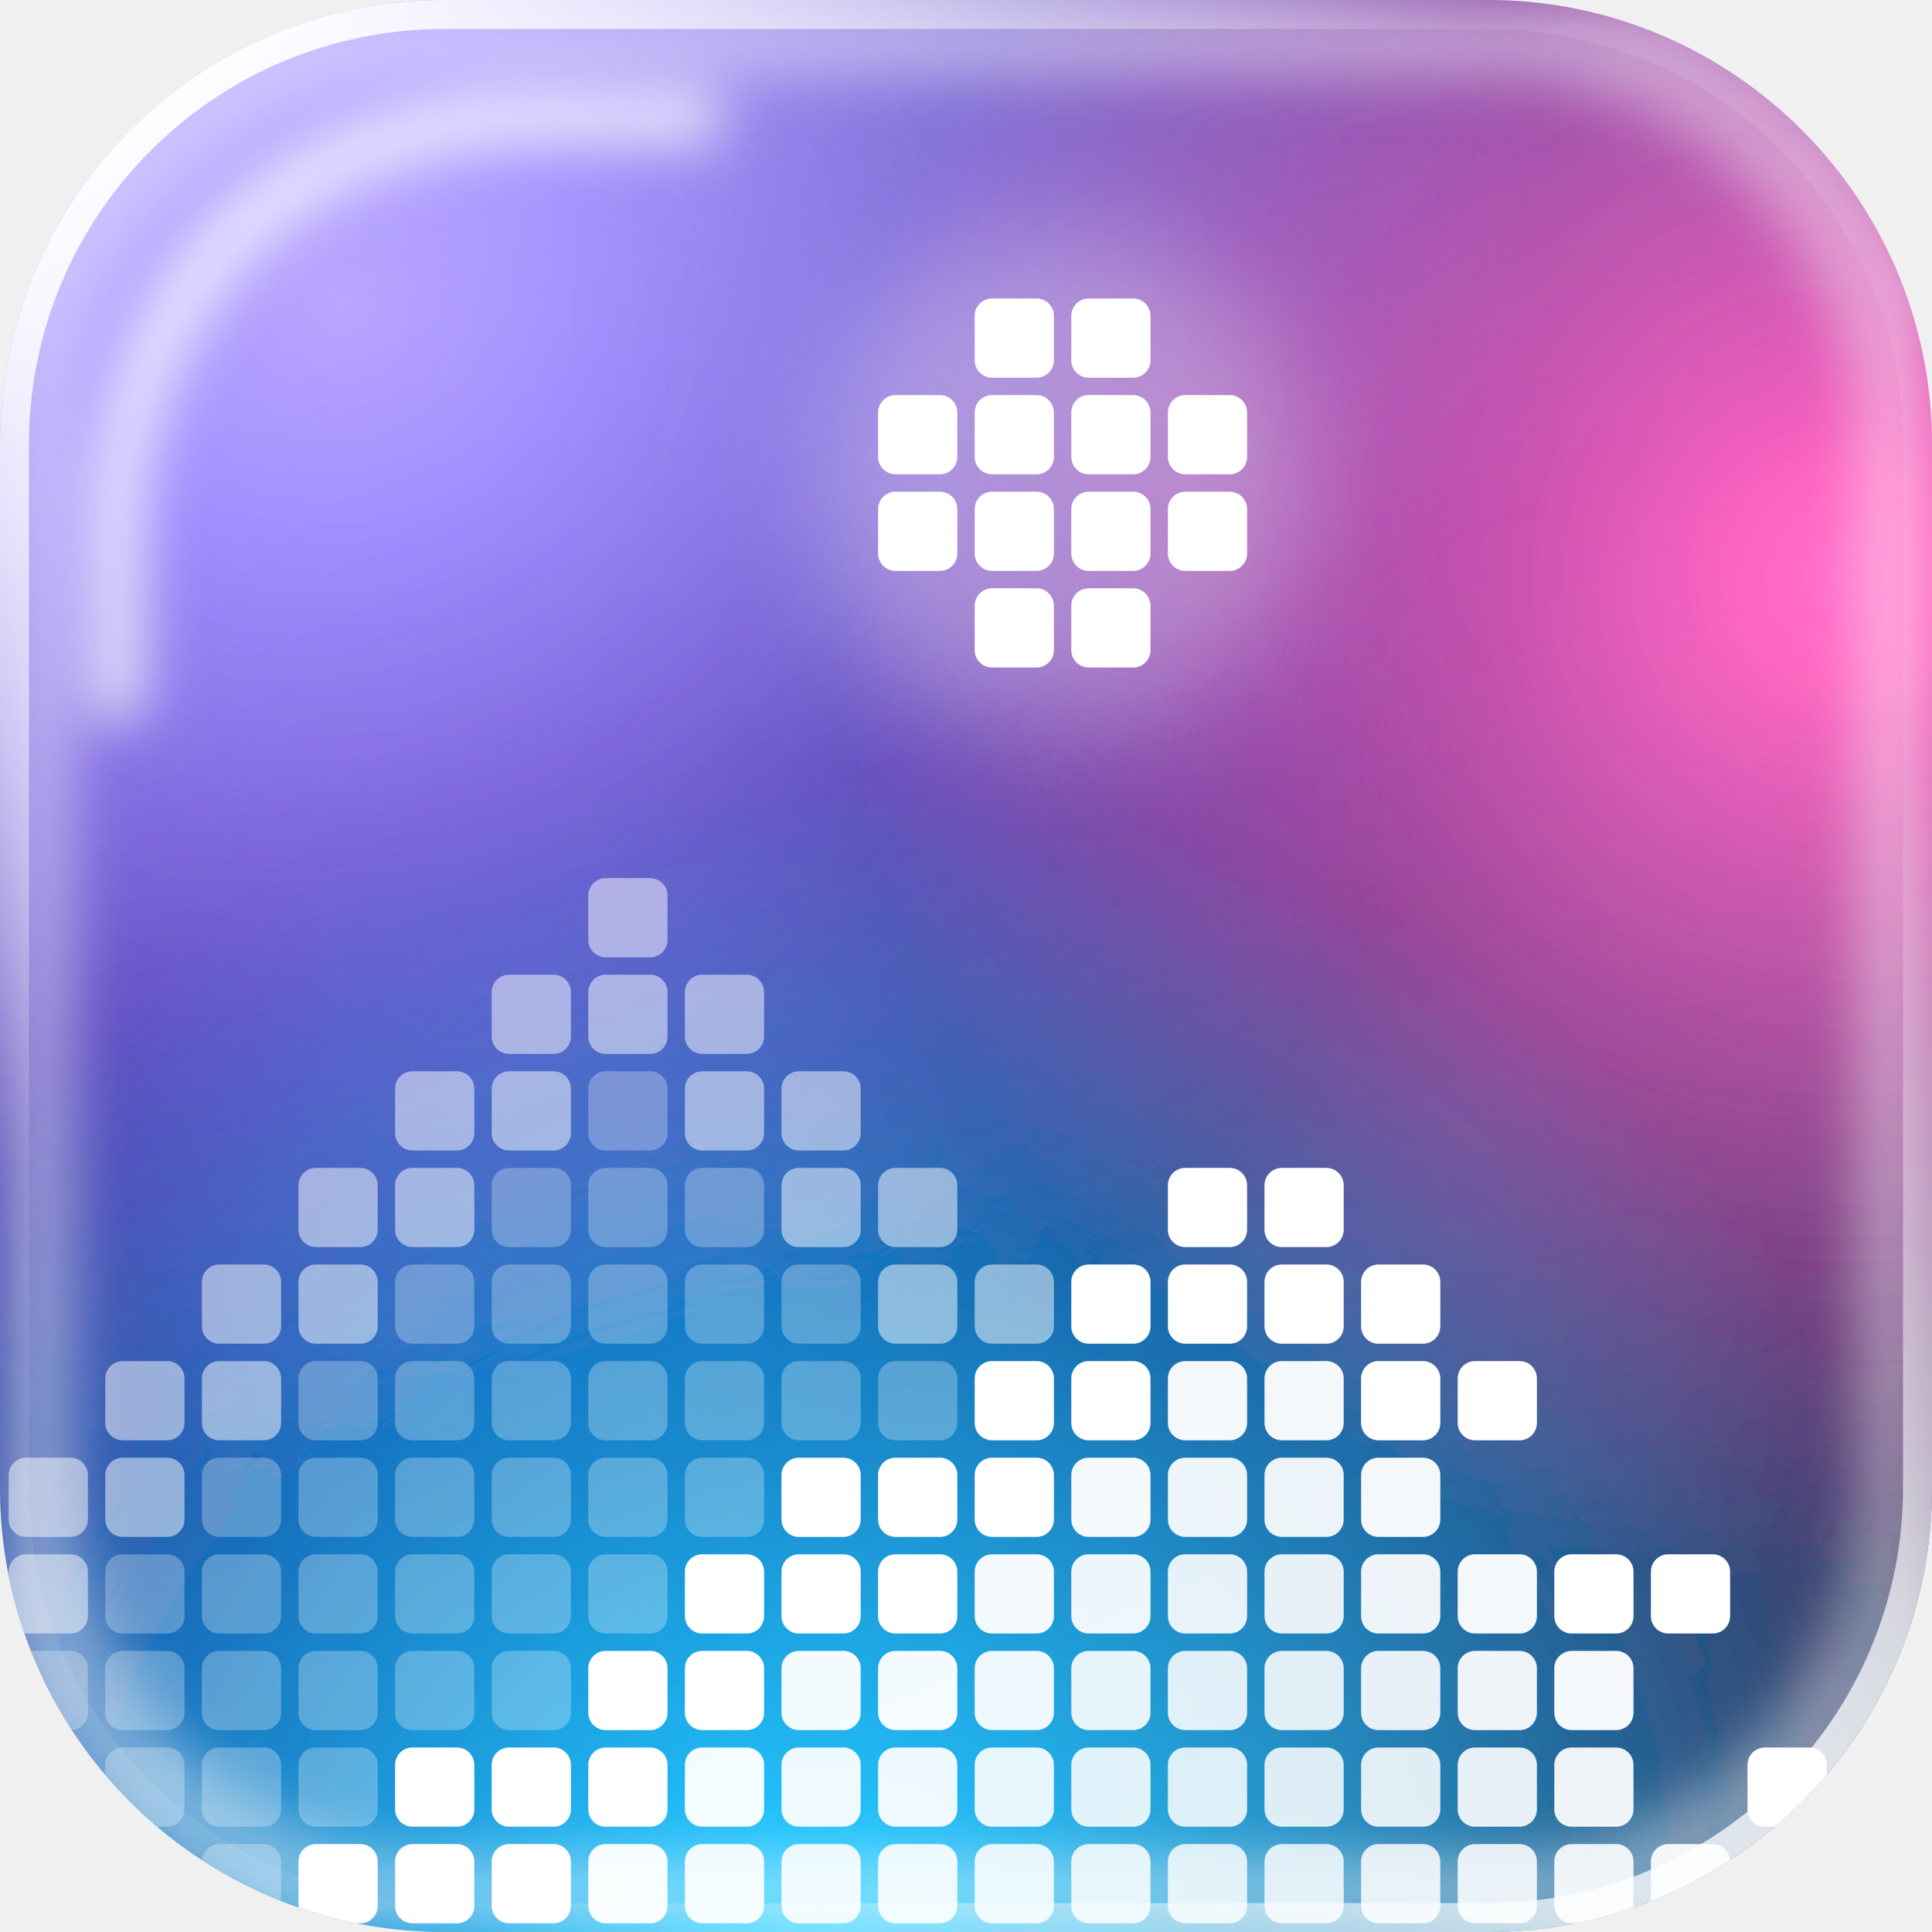
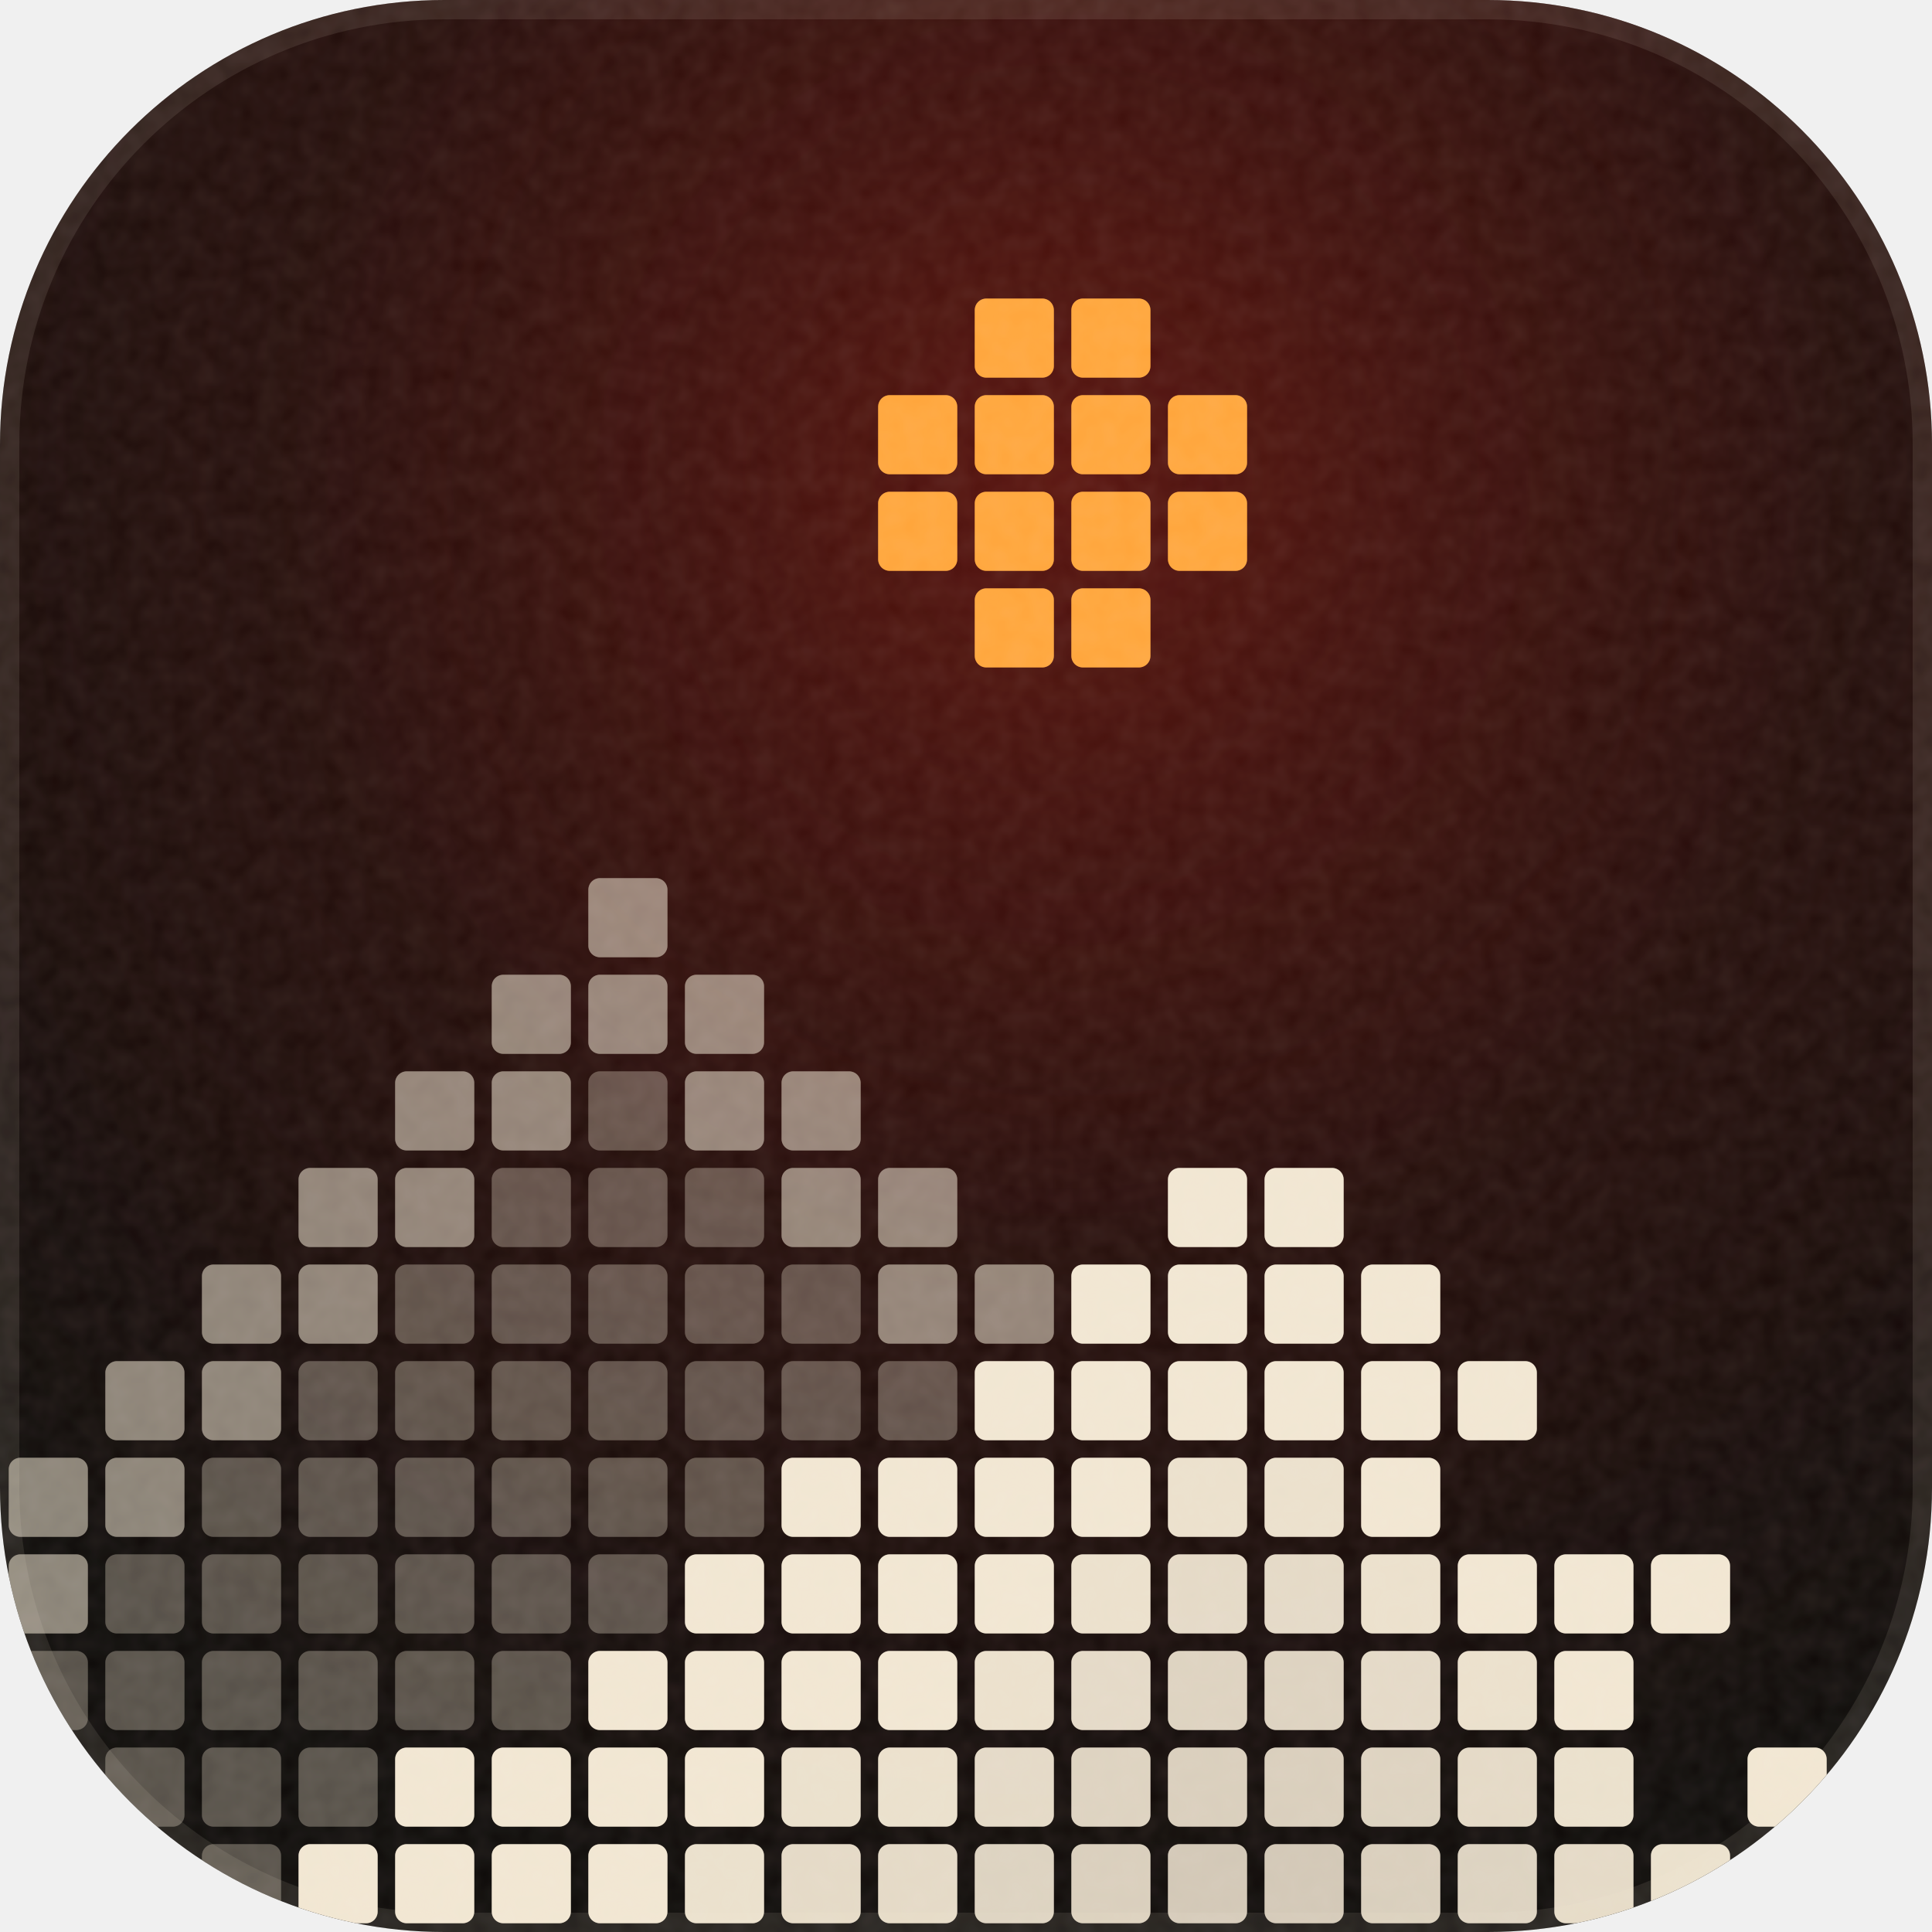
<svg xmlns="http://www.w3.org/2000/svg" viewBox="0 0 100 100">
  <defs>
-     <linearGradient id="lgBg" x1="0" y1="0" x2="1" y2="1">
-       <stop offset="0" stop-color="#3b2a9e" />
-       <stop offset="1" stop-color="#110c2c" />
-     </linearGradient>
-     <radialGradient id="lgA" cx=".18" cy=".16" r=".62">
-       <stop offset="0" stop-color="#a796ff" />
-       <stop offset="1" stop-color="#a796ff" stop-opacity="0" />
+     <radialGradient id="lgHalo" cx=".55" cy=".25" r=".75">
+       <stop offset="0" stop-color="#be1c12" stop-opacity=".42" />
+       <stop offset=".55" stop-color="#be1c12" stop-opacity=".126" />
+       <stop offset="1" stop-color="#be1c12" stop-opacity="0" />
    </radialGradient>
-     <radialGradient id="lgB" cx=".95" cy=".3" r=".52">
-       <stop offset="0" stop-color="#ff7ac0" />
-       <stop offset="1" stop-color="#ff7ac0" stop-opacity="0" />
-     </radialGradient>
-     <radialGradient id="lgC" cx=".42" cy="1.02" r=".62">
-       <stop offset="0" stop-color="#3fcbff" />
-       <stop offset="1" stop-color="#3fcbff" stop-opacity="0" />
-     </radialGradient>
-     <linearGradient id="lgFill" x1="0" y1="0" x2=".4" y2="1">
-       <stop offset="0" stop-color="#fff" stop-opacity=".30" />
-       <stop offset=".5" stop-color="#fff" stop-opacity=".04" />
-       <stop offset="1" stop-color="#fff" stop-opacity=".14" />
-     </linearGradient>
-     <linearGradient id="lgRim" x1=".1" y1="0" x2=".9" y2="1">
-       <stop offset="0" stop-color="#fff" />
-       <stop offset=".32" stop-color="#fff" stop-opacity=".1" />
-       <stop offset=".68" stop-color="#fff" stop-opacity=".06" />
-       <stop offset="1" stop-color="#fff" stop-opacity=".8" />
-     </linearGradient>
-     <radialGradient id="lgSun" cx=".4" cy=".35" r=".7">
-       <stop offset="0" stop-color="#fff" />
-       <stop offset="1" stop-color="#ffe3f3" />
-     </radialGradient>
-     <linearGradient id="lgFar" x1="0" y1="0" x2="0" y2="1">
-       <stop offset="0" stop-color="#fff" stop-opacity=".72" />
-       <stop offset="1" stop-color="#fff" stop-opacity=".22" />
-     </linearGradient>
-     <linearGradient id="lgNear" x1="0" y1="0" x2="0" y2="1">
-       <stop offset="0" stop-color="#fff" />
-       <stop offset="1" stop-color="#dce8ff" stop-opacity=".78" />
-     </linearGradient>
-     <linearGradient id="lgFadeG" gradientUnits="userSpaceOnUse" x1="52" y1="0" x2="68" y2="0">
-       <stop offset="0" stop-color="#fff" />
-       <stop offset="1" stop-color="#fff" stop-opacity="0" />
-     </linearGradient>
-     <mask id="lgFade" maskUnits="userSpaceOnUse" x="-50" y="-50" width="200" height="200">
-       <rect x="-50" y="-50" width="200" height="200" fill="url(#lgFadeG)" />
-     </mask>
-     <filter id="lgBlur" x="-50%" y="-50%" width="200%" height="200%">
-       <feGaussianBlur stdDeviation="3" />
-     </filter>
-     <filter id="lgGlow" x="-50%" y="-50%" width="200%" height="200%">
-       <feGaussianBlur stdDeviation="1.4" />
+     <filter id="lgGrain" x="0" y="0" width="100%" height="100%">
+       <feTurbulence type="fractalNoise" baseFrequency=".9" numOctaves="2" seed="7" />
+       <feColorMatrix values="0 0 0 0 .95  0 0 0 0 .9  0 0 0 0 .82  0 0 0 .09 0" />
    </filter>
    <clipPath id="lgTile">
      <rect width="100" height="100" rx="23" />
    </clipPath>
  </defs>
  <g clip-path="url(#lgTile)">
-     <g style="filter:saturate(1.35)">
-       <rect width="100" height="100" fill="url(#lgBg)" />
-       <rect width="100" height="100" fill="url(#lgA)" />
-       <rect width="100" height="100" fill="url(#lgB)" />
-       <rect width="100" height="100" fill="url(#lgC)" />
+     <rect width="100" height="100" fill="#0d0a08" />
+     <rect width="100" height="100" fill="url(#lgHalo)" />
+     <g>
+       <rect x="45.45" y="25.45" width="4.10" height="4.10" rx=".6" fill="#ffa53a" />
+       <rect x="45.45" y="20.45" width="4.10" height="4.10" rx=".6" fill="#ffa53a" />
+       <rect x="50.45" y="30.45" width="4.10" height="4.10" rx=".6" fill="#ffa53a" />
+       <rect x="50.45" y="25.45" width="4.10" height="4.10" rx=".6" fill="#ffa53a" />
+       <rect x="50.45" y="20.45" width="4.10" height="4.10" rx=".6" fill="#ffa53a" />
+       <rect x="50.45" y="15.45" width="4.10" height="4.10" rx=".6" fill="#ffa53a" />
+       <rect x="55.45" y="30.45" width="4.10" height="4.10" rx=".6" fill="#ffa53a" />
+       <rect x="55.45" y="25.45" width="4.10" height="4.10" rx=".6" fill="#ffa53a" />
+       <rect x="55.45" y="20.45" width="4.10" height="4.10" rx=".6" fill="#ffa53a" />
+       <rect x="55.45" y="15.45" width="4.10" height="4.10" rx=".6" fill="#ffa53a" />
+       <rect x="60.45" y="25.45" width="4.10" height="4.10" rx=".6" fill="#ffa53a" />
+       <rect x="60.45" y="20.45" width="4.10" height="4.10" rx=".6" fill="#ffa53a" />
+       <rect x="0.45" y="95.45" width="4.10" height="4.10" rx=".6" fill="#f1e6d2" opacity="0.32" />
+       <rect x="0.45" y="90.45" width="4.10" height="4.10" rx=".6" fill="#f1e6d2" opacity="0.32" />
+       <rect x="0.45" y="85.45" width="4.10" height="4.10" rx=".6" fill="#f1e6d2" opacity="0.32" />
+       <rect x="0.45" y="80.45" width="4.10" height="4.10" rx=".6" fill="#f1e6d2" opacity="0.55" />
+       <rect x="0.45" y="75.45" width="4.10" height="4.10" rx=".6" fill="#f1e6d2" opacity="0.55" />
+       <rect x="5.45" y="95.45" width="4.10" height="4.10" rx=".6" fill="#f1e6d2" opacity="0.32" />
+       <rect x="5.45" y="90.45" width="4.10" height="4.10" rx=".6" fill="#f1e6d2" opacity="0.32" />
+       <rect x="5.45" y="85.45" width="4.10" height="4.10" rx=".6" fill="#f1e6d2" opacity="0.32" />
+       <rect x="5.45" y="80.45" width="4.10" height="4.10" rx=".6" fill="#f1e6d2" opacity="0.32" />
+       <rect x="5.45" y="75.45" width="4.10" height="4.10" rx=".6" fill="#f1e6d2" opacity="0.55" />
+       <rect x="5.45" y="70.45" width="4.10" height="4.10" rx=".6" fill="#f1e6d2" opacity="0.55" />
+       <rect x="10.45" y="95.45" width="4.10" height="4.10" rx=".6" fill="#f1e6d2" opacity="0.32" />
+       <rect x="10.45" y="90.45" width="4.10" height="4.10" rx=".6" fill="#f1e6d2" opacity="0.32" />
+       <rect x="10.45" y="85.45" width="4.10" height="4.10" rx=".6" fill="#f1e6d2" opacity="0.32" />
+       <rect x="10.45" y="80.45" width="4.10" height="4.10" rx=".6" fill="#f1e6d2" opacity="0.32" />
+       <rect x="10.45" y="75.45" width="4.10" height="4.10" rx=".6" fill="#f1e6d2" opacity="0.32" />
+       <rect x="10.45" y="70.45" width="4.10" height="4.10" rx=".6" fill="#f1e6d2" opacity="0.55" />
+       <rect x="10.45" y="65.45" width="4.10" height="4.10" rx=".6" fill="#f1e6d2" opacity="0.55" />
+       <rect x="15.45" y="90.45" width="4.10" height="4.10" rx=".6" fill="#f1e6d2" opacity="0.32" />
+       <rect x="15.45" y="85.45" width="4.10" height="4.10" rx=".6" fill="#f1e6d2" opacity="0.32" />
+       <rect x="15.45" y="80.45" width="4.10" height="4.10" rx=".6" fill="#f1e6d2" opacity="0.32" />
+       <rect x="15.45" y="75.45" width="4.10" height="4.10" rx=".6" fill="#f1e6d2" opacity="0.32" />
+       <rect x="15.45" y="70.45" width="4.10" height="4.10" rx=".6" fill="#f1e6d2" opacity="0.32" />
+       <rect x="15.45" y="65.45" width="4.10" height="4.10" rx=".6" fill="#f1e6d2" opacity="0.55" />
+       <rect x="15.45" y="60.45" width="4.10" height="4.10" rx=".6" fill="#f1e6d2" opacity="0.55" />
+       <rect x="20.45" y="85.45" width="4.10" height="4.10" rx=".6" fill="#f1e6d2" opacity="0.32" />
+       <rect x="20.45" y="80.45" width="4.10" height="4.10" rx=".6" fill="#f1e6d2" opacity="0.32" />
+       <rect x="20.45" y="75.45" width="4.10" height="4.10" rx=".6" fill="#f1e6d2" opacity="0.32" />
+       <rect x="20.45" y="70.45" width="4.10" height="4.10" rx=".6" fill="#f1e6d2" opacity="0.32" />
+       <rect x="20.45" y="65.45" width="4.10" height="4.10" rx=".6" fill="#f1e6d2" opacity="0.32" />
+       <rect x="20.45" y="60.45" width="4.10" height="4.10" rx=".6" fill="#f1e6d2" opacity="0.55" />
+       <rect x="20.45" y="55.45" width="4.10" height="4.10" rx=".6" fill="#f1e6d2" opacity="0.55" />
+       <rect x="25.45" y="85.45" width="4.10" height="4.10" rx=".6" fill="#f1e6d2" opacity="0.32" />
+       <rect x="25.45" y="80.45" width="4.10" height="4.10" rx=".6" fill="#f1e6d2" opacity="0.32" />
+       <rect x="25.45" y="75.45" width="4.10" height="4.10" rx=".6" fill="#f1e6d2" opacity="0.32" />
+       <rect x="25.45" y="70.45" width="4.10" height="4.10" rx=".6" fill="#f1e6d2" opacity="0.32" />
+       <rect x="25.45" y="65.45" width="4.10" height="4.10" rx=".6" fill="#f1e6d2" opacity="0.32" />
+       <rect x="25.45" y="60.45" width="4.10" height="4.10" rx=".6" fill="#f1e6d2" opacity="0.32" />
+       <rect x="25.45" y="55.45" width="4.10" height="4.10" rx=".6" fill="#f1e6d2" opacity="0.55" />
+       <rect x="25.45" y="50.45" width="4.10" height="4.10" rx=".6" fill="#f1e6d2" opacity="0.55" />
+       <rect x="30.45" y="80.45" width="4.10" height="4.10" rx=".6" fill="#f1e6d2" opacity="0.32" />
+       <rect x="30.45" y="75.45" width="4.10" height="4.10" rx=".6" fill="#f1e6d2" opacity="0.32" />
+       <rect x="30.45" y="70.45" width="4.10" height="4.10" rx=".6" fill="#f1e6d2" opacity="0.32" />
+       <rect x="30.45" y="65.45" width="4.10" height="4.10" rx=".6" fill="#f1e6d2" opacity="0.32" />
+       <rect x="30.45" y="60.45" width="4.10" height="4.10" rx=".6" fill="#f1e6d2" opacity="0.32" />
+       <rect x="30.45" y="55.45" width="4.10" height="4.10" rx=".6" fill="#f1e6d2" opacity="0.32" />
+       <rect x="30.45" y="50.45" width="4.10" height="4.10" rx=".6" fill="#f1e6d2" opacity="0.55" />
+       <rect x="30.45" y="45.45" width="4.10" height="4.10" rx=".6" fill="#f1e6d2" opacity="0.55" />
+       <rect x="35.45" y="75.45" width="4.10" height="4.10" rx=".6" fill="#f1e6d2" opacity="0.32" />
+       <rect x="35.45" y="70.45" width="4.10" height="4.10" rx=".6" fill="#f1e6d2" opacity="0.32" />
+       <rect x="35.45" y="65.45" width="4.10" height="4.10" rx=".6" fill="#f1e6d2" opacity="0.32" />
+       <rect x="35.45" y="60.45" width="4.10" height="4.10" rx=".6" fill="#f1e6d2" opacity="0.32" />
+       <rect x="35.45" y="55.45" width="4.10" height="4.10" rx=".6" fill="#f1e6d2" opacity="0.55" />
+       <rect x="35.45" y="50.45" width="4.10" height="4.10" rx=".6" fill="#f1e6d2" opacity="0.55" />
+       <rect x="40.45" y="70.45" width="4.10" height="4.10" rx=".6" fill="#f1e6d2" opacity="0.32" />
+       <rect x="40.45" y="65.45" width="4.10" height="4.10" rx=".6" fill="#f1e6d2" opacity="0.32" />
+       <rect x="40.45" y="60.45" width="4.10" height="4.10" rx=".6" fill="#f1e6d2" opacity="0.55" />
+       <rect x="40.45" y="55.45" width="4.10" height="4.10" rx=".6" fill="#f1e6d2" opacity="0.55" />
+       <rect x="45.45" y="70.45" width="4.10" height="4.10" rx=".6" fill="#f1e6d2" opacity="0.32" />
+       <rect x="45.45" y="65.45" width="4.10" height="4.10" rx=".6" fill="#f1e6d2" opacity="0.55" />
+       <rect x="45.45" y="60.45" width="4.10" height="4.10" rx=".6" fill="#f1e6d2" opacity="0.55" />
+       <rect x="50.45" y="65.45" width="4.10" height="4.10" rx=".6" fill="#f1e6d2" opacity="0.55" />
+       <rect x="15.45" y="95.45" width="4.10" height="4.10" rx=".6" fill="#f1e6d2" />
+       <rect x="20.45" y="95.45" width="4.10" height="4.10" rx=".6" fill="#f1e6d2" />
+       <rect x="20.45" y="90.45" width="4.10" height="4.10" rx=".6" fill="#f1e6d2" />
+       <rect x="25.45" y="95.45" width="4.10" height="4.10" rx=".6" fill="#f1e6d2" />
+       <rect x="25.45" y="90.45" width="4.10" height="4.10" rx=".6" fill="#f1e6d2" />
+       <rect x="30.45" y="95.45" width="4.10" height="4.10" rx=".6" fill="#f1e6d2" />
+       <rect x="30.45" y="90.45" width="4.10" height="4.10" rx=".6" fill="#f1e6d2" />
+       <rect x="30.45" y="85.45" width="4.10" height="4.10" rx=".6" fill="#f1e6d2" />
+       <rect x="35.45" y="95.45" width="4.10" height="4.10" rx=".6" fill="#f1e6d2" opacity="0.97" />
+       <rect x="35.45" y="90.45" width="4.10" height="4.10" rx=".6" fill="#f1e6d2" />
+       <rect x="35.45" y="85.45" width="4.10" height="4.10" rx=".6" fill="#f1e6d2" />
+       <rect x="35.45" y="80.45" width="4.10" height="4.10" rx=".6" fill="#f1e6d2" />
+       <rect x="40.45" y="95.45" width="4.10" height="4.10" rx=".6" fill="#f1e6d2" opacity="0.94" />
+       <rect x="40.45" y="90.45" width="4.10" height="4.10" rx=".6" fill="#f1e6d2" opacity="0.97" />
+       <rect x="40.45" y="85.45" width="4.10" height="4.10" rx=".6" fill="#f1e6d2" />
+       <rect x="40.45" y="80.45" width="4.10" height="4.10" rx=".6" fill="#f1e6d2" />
+       <rect x="40.45" y="75.45" width="4.10" height="4.10" rx=".6" fill="#f1e6d2" />
+       <rect x="45.45" y="95.45" width="4.10" height="4.10" rx=".6" fill="#f1e6d2" opacity="0.94" />
+       <rect x="45.45" y="90.45" width="4.10" height="4.10" rx=".6" fill="#f1e6d2" opacity="0.97" />
+       <rect x="45.45" y="85.45" width="4.10" height="4.10" rx=".6" fill="#f1e6d2" />
+       <rect x="45.45" y="80.45" width="4.10" height="4.10" rx=".6" fill="#f1e6d2" />
+       <rect x="45.45" y="75.45" width="4.10" height="4.10" rx=".6" fill="#f1e6d2" />
+       <rect x="50.45" y="95.45" width="4.10" height="4.10" rx=".6" fill="#f1e6d2" opacity="0.91" />
+       <rect x="50.45" y="90.45" width="4.10" height="4.10" rx=".6" fill="#f1e6d2" opacity="0.94" />
+       <rect x="50.45" y="85.45" width="4.10" height="4.10" rx=".6" fill="#f1e6d2" opacity="0.97" />
+       <rect x="50.45" y="80.45" width="4.10" height="4.10" rx=".6" fill="#f1e6d2" />
+       <rect x="50.45" y="75.45" width="4.10" height="4.10" rx=".6" fill="#f1e6d2" />
+       <rect x="50.45" y="70.45" width="4.10" height="4.10" rx=".6" fill="#f1e6d2" />
+       <rect x="55.45" y="95.45" width="4.10" height="4.10" rx=".6" fill="#f1e6d2" opacity="0.89" />
+       <rect x="55.45" y="90.45" width="4.10" height="4.10" rx=".6" fill="#f1e6d2" opacity="0.91" />
+       <rect x="55.45" y="85.45" width="4.10" height="4.10" rx=".6" fill="#f1e6d2" opacity="0.94" />
+       <rect x="55.45" y="80.45" width="4.10" height="4.10" rx=".6" fill="#f1e6d2" opacity="0.97" />
+       <rect x="55.45" y="75.45" width="4.10" height="4.10" rx=".6" fill="#f1e6d2" />
+       <rect x="55.45" y="70.45" width="4.10" height="4.10" rx=".6" fill="#f1e6d2" />
+       <rect x="55.45" y="65.45" width="4.10" height="4.10" rx=".6" fill="#f1e6d2" />
+       <rect x="60.45" y="95.45" width="4.10" height="4.10" rx=".6" fill="#f1e6d2" opacity="0.86" />
+       <rect x="60.45" y="90.45" width="4.10" height="4.10" rx=".6" fill="#f1e6d2" opacity="0.89" />
+       <rect x="60.45" y="85.45" width="4.10" height="4.10" rx=".6" fill="#f1e6d2" opacity="0.91" />
+       <rect x="60.45" y="80.45" width="4.10" height="4.10" rx=".6" fill="#f1e6d2" opacity="0.94" />
+       <rect x="60.45" y="75.45" width="4.10" height="4.10" rx=".6" fill="#f1e6d2" opacity="0.97" />
+       <rect x="60.45" y="70.45" width="4.10" height="4.10" rx=".6" fill="#f1e6d2" />
+       <rect x="60.45" y="65.45" width="4.10" height="4.10" rx=".6" fill="#f1e6d2" />
+       <rect x="60.45" y="60.45" width="4.10" height="4.10" rx=".6" fill="#f1e6d2" />
+       <rect x="65.45" y="95.45" width="4.10" height="4.10" rx=".6" fill="#f1e6d2" opacity="0.86" />
+       <rect x="65.45" y="90.45" width="4.10" height="4.10" rx=".6" fill="#f1e6d2" opacity="0.89" />
+       <rect x="65.45" y="85.45" width="4.10" height="4.10" rx=".6" fill="#f1e6d2" opacity="0.91" />
+       <rect x="65.45" y="80.45" width="4.10" height="4.10" rx=".6" fill="#f1e6d2" opacity="0.94" />
+       <rect x="65.45" y="75.45" width="4.10" height="4.10" rx=".6" fill="#f1e6d2" opacity="0.97" />
+       <rect x="65.45" y="70.45" width="4.10" height="4.10" rx=".6" fill="#f1e6d2" />
+       <rect x="65.45" y="65.45" width="4.10" height="4.10" rx=".6" fill="#f1e6d2" />
+       <rect x="65.45" y="60.45" width="4.10" height="4.10" rx=".6" fill="#f1e6d2" />
+       <rect x="70.45" y="95.45" width="4.10" height="4.10" rx=".6" fill="#f1e6d2" opacity="0.89" />
+       <rect x="70.45" y="90.45" width="4.10" height="4.10" rx=".6" fill="#f1e6d2" opacity="0.91" />
+       <rect x="70.45" y="85.45" width="4.10" height="4.10" rx=".6" fill="#f1e6d2" opacity="0.94" />
+       <rect x="70.45" y="80.45" width="4.10" height="4.10" rx=".6" fill="#f1e6d2" opacity="0.97" />
+       <rect x="70.45" y="75.45" width="4.10" height="4.10" rx=".6" fill="#f1e6d2" />
+       <rect x="70.45" y="70.45" width="4.10" height="4.10" rx=".6" fill="#f1e6d2" />
+       <rect x="70.45" y="65.45" width="4.10" height="4.10" rx=".6" fill="#f1e6d2" />
+       <rect x="75.45" y="95.45" width="4.10" height="4.10" rx=".6" fill="#f1e6d2" opacity="0.91" />
+       <rect x="75.45" y="90.45" width="4.10" height="4.10" rx=".6" fill="#f1e6d2" opacity="0.94" />
+       <rect x="75.45" y="85.45" width="4.10" height="4.10" rx=".6" fill="#f1e6d2" opacity="0.97" />
+       <rect x="75.45" y="80.45" width="4.10" height="4.10" rx=".6" fill="#f1e6d2" />
+       <rect x="75.45" y="70.45" width="4.10" height="4.10" rx=".6" fill="#f1e6d2" />
+       <rect x="80.45" y="95.45" width="4.10" height="4.10" rx=".6" fill="#f1e6d2" opacity="0.94" />
+       <rect x="80.45" y="90.45" width="4.10" height="4.10" rx=".6" fill="#f1e6d2" opacity="0.97" />
+       <rect x="80.45" y="85.45" width="4.10" height="4.10" rx=".6" fill="#f1e6d2" />
+       <rect x="80.45" y="80.45" width="4.10" height="4.10" rx=".6" fill="#f1e6d2" />
+       <rect x="85.45" y="95.45" width="4.10" height="4.10" rx=".6" fill="#f1e6d2" opacity="0.97" />
+       <rect x="85.45" y="80.45" width="4.10" height="4.10" rx=".6" fill="#f1e6d2" />
+       <rect x="90.45" y="90.45" width="4.10" height="4.10" rx=".6" fill="#f1e6d2" />
    </g>
-     <rect width="100" height="100" fill="url(#lgFill)" />
-     <circle cx="55" cy="25" r="13" fill="#fff" opacity=".3" filter="url(#lgBlur)" />
-     <g>
-       <rect x="0.45" y="95.45" width="4.10" height="4.10" rx=".9" fill="#fff" opacity="0.28" />
-       <rect x="0.45" y="90.45" width="4.10" height="4.10" rx=".9" fill="#fff" opacity="0.28" />
-       <rect x="0.45" y="85.45" width="4.10" height="4.10" rx=".9" fill="#fff" opacity="0.28" />
-       <rect x="0.45" y="80.45" width="4.10" height="4.10" rx=".9" fill="#fff" opacity="0.5" />
-       <rect x="0.45" y="75.45" width="4.10" height="4.10" rx=".9" fill="#fff" opacity="0.5" />
-       <rect x="5.45" y="95.45" width="4.10" height="4.10" rx=".9" fill="#fff" opacity="0.28" />
-       <rect x="5.45" y="90.45" width="4.10" height="4.10" rx=".9" fill="#fff" opacity="0.28" />
-       <rect x="5.45" y="85.45" width="4.10" height="4.10" rx=".9" fill="#fff" opacity="0.28" />
-       <rect x="5.45" y="80.45" width="4.10" height="4.10" rx=".9" fill="#fff" opacity="0.28" />
-       <rect x="5.45" y="75.45" width="4.10" height="4.10" rx=".9" fill="#fff" opacity="0.5" />
-       <rect x="5.45" y="70.45" width="4.10" height="4.10" rx=".9" fill="#fff" opacity="0.5" />
-       <rect x="10.45" y="95.45" width="4.10" height="4.10" rx=".9" fill="#fff" opacity="0.28" />
-       <rect x="10.45" y="90.45" width="4.10" height="4.10" rx=".9" fill="#fff" opacity="0.28" />
-       <rect x="10.45" y="85.45" width="4.10" height="4.10" rx=".9" fill="#fff" opacity="0.28" />
-       <rect x="10.45" y="80.45" width="4.10" height="4.10" rx=".9" fill="#fff" opacity="0.28" />
-       <rect x="10.45" y="75.45" width="4.10" height="4.10" rx=".9" fill="#fff" opacity="0.28" />
-       <rect x="10.45" y="70.45" width="4.10" height="4.10" rx=".9" fill="#fff" opacity="0.5" />
-       <rect x="10.45" y="65.45" width="4.10" height="4.10" rx=".9" fill="#fff" opacity="0.5" />
-       <rect x="15.45" y="95.45" width="4.10" height="4.10" rx=".9" fill="#fff" opacity="1" />
-       <rect x="15.45" y="90.45" width="4.10" height="4.10" rx=".9" fill="#fff" opacity="0.28" />
-       <rect x="15.45" y="85.45" width="4.10" height="4.10" rx=".9" fill="#fff" opacity="0.28" />
-       <rect x="15.45" y="80.45" width="4.10" height="4.10" rx=".9" fill="#fff" opacity="0.28" />
-       <rect x="15.45" y="75.45" width="4.10" height="4.10" rx=".9" fill="#fff" opacity="0.28" />
-       <rect x="15.45" y="70.45" width="4.10" height="4.10" rx=".9" fill="#fff" opacity="0.28" />
-       <rect x="15.45" y="65.45" width="4.10" height="4.10" rx=".9" fill="#fff" opacity="0.5" />
-       <rect x="15.45" y="60.45" width="4.10" height="4.10" rx=".9" fill="#fff" opacity="0.5" />
-       <rect x="20.45" y="95.45" width="4.10" height="4.10" rx=".9" fill="#fff" opacity="1" />
-       <rect x="20.45" y="90.45" width="4.10" height="4.10" rx=".9" fill="#fff" opacity="1" />
-       <rect x="20.45" y="85.45" width="4.10" height="4.10" rx=".9" fill="#fff" opacity="0.28" />
-       <rect x="20.45" y="80.45" width="4.10" height="4.10" rx=".9" fill="#fff" opacity="0.28" />
-       <rect x="20.45" y="75.45" width="4.10" height="4.10" rx=".9" fill="#fff" opacity="0.28" />
-       <rect x="20.45" y="70.45" width="4.10" height="4.10" rx=".9" fill="#fff" opacity="0.28" />
-       <rect x="20.45" y="65.45" width="4.10" height="4.10" rx=".9" fill="#fff" opacity="0.28" />
-       <rect x="20.45" y="60.45" width="4.10" height="4.10" rx=".9" fill="#fff" opacity="0.5" />
-       <rect x="20.45" y="55.45" width="4.10" height="4.10" rx=".9" fill="#fff" opacity="0.5" />
-       <rect x="25.45" y="95.45" width="4.10" height="4.10" rx=".9" fill="#fff" opacity="1" />
-       <rect x="25.45" y="90.45" width="4.10" height="4.10" rx=".9" fill="#fff" opacity="1" />
-       <rect x="25.45" y="85.45" width="4.10" height="4.10" rx=".9" fill="#fff" opacity="0.28" />
-       <rect x="25.45" y="80.45" width="4.10" height="4.10" rx=".9" fill="#fff" opacity="0.28" />
-       <rect x="25.45" y="75.45" width="4.10" height="4.10" rx=".9" fill="#fff" opacity="0.28" />
-       <rect x="25.45" y="70.45" width="4.10" height="4.10" rx=".9" fill="#fff" opacity="0.28" />
-       <rect x="25.45" y="65.45" width="4.10" height="4.10" rx=".9" fill="#fff" opacity="0.28" />
-       <rect x="25.45" y="60.45" width="4.10" height="4.10" rx=".9" fill="#fff" opacity="0.28" />
-       <rect x="25.45" y="55.45" width="4.10" height="4.10" rx=".9" fill="#fff" opacity="0.5" />
-       <rect x="25.45" y="50.45" width="4.10" height="4.10" rx=".9" fill="#fff" opacity="0.5" />
-       <rect x="30.45" y="95.45" width="4.10" height="4.10" rx=".9" fill="#fff" opacity="0.95" />
-       <rect x="30.45" y="90.45" width="4.10" height="4.10" rx=".9" fill="#fff" opacity="1" />
-       <rect x="30.45" y="85.45" width="4.10" height="4.10" rx=".9" fill="#fff" opacity="1" />
-       <rect x="30.45" y="80.45" width="4.10" height="4.10" rx=".9" fill="#fff" opacity="0.28" />
-       <rect x="30.45" y="75.45" width="4.10" height="4.10" rx=".9" fill="#fff" opacity="0.28" />
-       <rect x="30.45" y="70.45" width="4.10" height="4.10" rx=".9" fill="#fff" opacity="0.28" />
-       <rect x="30.45" y="65.45" width="4.10" height="4.10" rx=".9" fill="#fff" opacity="0.28" />
-       <rect x="30.45" y="60.45" width="4.10" height="4.10" rx=".9" fill="#fff" opacity="0.28" />
-       <rect x="30.45" y="55.45" width="4.10" height="4.10" rx=".9" fill="#fff" opacity="0.28" />
-       <rect x="30.45" y="50.45" width="4.10" height="4.10" rx=".9" fill="#fff" opacity="0.5" />
-       <rect x="30.45" y="45.45" width="4.10" height="4.10" rx=".9" fill="#fff" opacity="0.5" />
-       <rect x="35.45" y="95.45" width="4.10" height="4.10" rx=".9" fill="#fff" opacity="0.92" />
-       <rect x="35.45" y="90.45" width="4.10" height="4.10" rx=".9" fill="#fff" opacity="0.95" />
-       <rect x="35.45" y="85.45" width="4.10" height="4.10" rx=".9" fill="#fff" opacity="1" />
-       <rect x="35.45" y="80.45" width="4.10" height="4.10" rx=".9" fill="#fff" opacity="1" />
-       <rect x="35.45" y="75.45" width="4.10" height="4.10" rx=".9" fill="#fff" opacity="0.28" />
-       <rect x="35.45" y="70.45" width="4.10" height="4.10" rx=".9" fill="#fff" opacity="0.28" />
-       <rect x="35.45" y="65.45" width="4.10" height="4.10" rx=".9" fill="#fff" opacity="0.28" />
-       <rect x="35.45" y="60.45" width="4.10" height="4.10" rx=".9" fill="#fff" opacity="0.28" />
-       <rect x="35.45" y="55.45" width="4.10" height="4.10" rx=".9" fill="#fff" opacity="0.5" />
-       <rect x="35.45" y="50.45" width="4.10" height="4.10" rx=".9" fill="#fff" opacity="0.5" />
-       <rect x="40.45" y="95.45" width="4.10" height="4.10" rx=".9" fill="#fff" opacity="0.89" />
-       <rect x="40.45" y="90.45" width="4.10" height="4.10" rx=".9" fill="#fff" opacity="0.92" />
-       <rect x="40.45" y="85.45" width="4.10" height="4.10" rx=".9" fill="#fff" opacity="0.95" />
-       <rect x="40.45" y="80.45" width="4.10" height="4.10" rx=".9" fill="#fff" opacity="1" />
-       <rect x="40.45" y="75.45" width="4.10" height="4.10" rx=".9" fill="#fff" opacity="1" />
-       <rect x="40.45" y="70.45" width="4.10" height="4.10" rx=".9" fill="#fff" opacity="0.28" />
-       <rect x="40.45" y="65.45" width="4.10" height="4.10" rx=".9" fill="#fff" opacity="0.28" />
-       <rect x="40.45" y="60.45" width="4.10" height="4.10" rx=".9" fill="#fff" opacity="0.5" />
-       <rect x="40.45" y="55.45" width="4.10" height="4.10" rx=".9" fill="#fff" opacity="0.5" />
-       <rect x="45.45" y="95.45" width="4.10" height="4.10" rx=".9" fill="#fff" opacity="0.89" />
-       <rect x="45.45" y="90.45" width="4.10" height="4.10" rx=".9" fill="#fff" opacity="0.92" />
-       <rect x="45.45" y="85.45" width="4.10" height="4.10" rx=".9" fill="#fff" opacity="0.95" />
-       <rect x="45.45" y="80.45" width="4.10" height="4.10" rx=".9" fill="#fff" opacity="1" />
-       <rect x="45.45" y="75.45" width="4.10" height="4.10" rx=".9" fill="#fff" opacity="1" />
-       <rect x="45.45" y="70.45" width="4.10" height="4.10" rx=".9" fill="#fff" opacity="0.28" />
-       <rect x="45.45" y="65.45" width="4.10" height="4.10" rx=".9" fill="#fff" opacity="0.5" />
-       <rect x="45.45" y="60.45" width="4.10" height="4.10" rx=".9" fill="#fff" opacity="0.5" />
-       <rect x="50.45" y="95.45" width="4.10" height="4.10" rx=".9" fill="#fff" opacity="0.86" />
-       <rect x="50.45" y="90.45" width="4.10" height="4.10" rx=".9" fill="#fff" opacity="0.89" />
-       <rect x="50.45" y="85.45" width="4.10" height="4.10" rx=".9" fill="#fff" opacity="0.92" />
-       <rect x="50.45" y="80.45" width="4.10" height="4.10" rx=".9" fill="#fff" opacity="0.95" />
-       <rect x="50.45" y="75.45" width="4.10" height="4.10" rx=".9" fill="#fff" opacity="1" />
-       <rect x="50.45" y="70.45" width="4.10" height="4.10" rx=".9" fill="#fff" opacity="1" />
-       <rect x="50.45" y="65.45" width="4.10" height="4.10" rx=".9" fill="#fff" opacity="0.5" />
-       <rect x="55.45" y="95.45" width="4.10" height="4.10" rx=".9" fill="#fff" opacity="0.84" />
-       <rect x="55.45" y="90.45" width="4.10" height="4.10" rx=".9" fill="#fff" opacity="0.86" />
-       <rect x="55.45" y="85.45" width="4.10" height="4.10" rx=".9" fill="#fff" opacity="0.89" />
-       <rect x="55.45" y="80.45" width="4.10" height="4.10" rx=".9" fill="#fff" opacity="0.92" />
-       <rect x="55.45" y="75.45" width="4.10" height="4.10" rx=".9" fill="#fff" opacity="0.95" />
-       <rect x="55.45" y="70.45" width="4.10" height="4.10" rx=".9" fill="#fff" opacity="1" />
-       <rect x="55.45" y="65.45" width="4.10" height="4.10" rx=".9" fill="#fff" opacity="1" />
-       <rect x="60.45" y="95.45" width="4.10" height="4.10" rx=".9" fill="#fff" opacity="0.81" />
-       <rect x="60.45" y="90.45" width="4.10" height="4.10" rx=".9" fill="#fff" opacity="0.84" />
-       <rect x="60.45" y="85.45" width="4.10" height="4.10" rx=".9" fill="#fff" opacity="0.86" />
-       <rect x="60.45" y="80.45" width="4.10" height="4.10" rx=".9" fill="#fff" opacity="0.89" />
-       <rect x="60.45" y="75.45" width="4.10" height="4.10" rx=".9" fill="#fff" opacity="0.92" />
-       <rect x="60.45" y="70.45" width="4.10" height="4.10" rx=".9" fill="#fff" opacity="0.95" />
-       <rect x="60.45" y="65.45" width="4.10" height="4.10" rx=".9" fill="#fff" opacity="1" />
-       <rect x="60.45" y="60.45" width="4.10" height="4.10" rx=".9" fill="#fff" opacity="1" />
-       <rect x="65.45" y="95.45" width="4.10" height="4.10" rx=".9" fill="#fff" opacity="0.81" />
-       <rect x="65.45" y="90.45" width="4.10" height="4.10" rx=".9" fill="#fff" opacity="0.84" />
-       <rect x="65.45" y="85.45" width="4.10" height="4.10" rx=".9" fill="#fff" opacity="0.86" />
-       <rect x="65.45" y="80.45" width="4.10" height="4.10" rx=".9" fill="#fff" opacity="0.89" />
-       <rect x="65.45" y="75.45" width="4.10" height="4.10" rx=".9" fill="#fff" opacity="0.92" />
-       <rect x="65.45" y="70.45" width="4.10" height="4.10" rx=".9" fill="#fff" opacity="0.95" />
-       <rect x="65.45" y="65.45" width="4.10" height="4.10" rx=".9" fill="#fff" opacity="1" />
-       <rect x="65.45" y="60.45" width="4.10" height="4.10" rx=".9" fill="#fff" opacity="1" />
-       <rect x="70.45" y="95.45" width="4.10" height="4.10" rx=".9" fill="#fff" opacity="0.84" />
-       <rect x="70.45" y="90.45" width="4.10" height="4.10" rx=".9" fill="#fff" opacity="0.86" />
-       <rect x="70.45" y="85.45" width="4.10" height="4.10" rx=".9" fill="#fff" opacity="0.89" />
-       <rect x="70.45" y="80.45" width="4.10" height="4.10" rx=".9" fill="#fff" opacity="0.92" />
-       <rect x="70.45" y="75.45" width="4.10" height="4.10" rx=".9" fill="#fff" opacity="0.95" />
-       <rect x="70.45" y="70.45" width="4.10" height="4.10" rx=".9" fill="#fff" opacity="1" />
-       <rect x="70.45" y="65.45" width="4.10" height="4.10" rx=".9" fill="#fff" opacity="1" />
-       <rect x="75.45" y="95.45" width="4.10" height="4.10" rx=".9" fill="#fff" opacity="0.86" />
-       <rect x="75.45" y="90.45" width="4.10" height="4.10" rx=".9" fill="#fff" opacity="0.89" />
-       <rect x="75.45" y="85.45" width="4.10" height="4.10" rx=".9" fill="#fff" opacity="0.92" />
-       <rect x="75.45" y="80.45" width="4.10" height="4.10" rx=".9" fill="#fff" opacity="0.95" />
-       <rect x="75.45" y="70.45" width="4.10" height="4.10" rx=".9" fill="#fff" opacity="1" />
-       <rect x="80.45" y="95.45" width="4.10" height="4.10" rx=".9" fill="#fff" opacity="0.89" />
-       <rect x="80.45" y="90.45" width="4.10" height="4.10" rx=".9" fill="#fff" opacity="0.92" />
-       <rect x="80.45" y="85.45" width="4.10" height="4.10" rx=".9" fill="#fff" opacity="0.95" />
-       <rect x="80.45" y="80.45" width="4.10" height="4.10" rx=".9" fill="#fff" opacity="1" />
-       <rect x="85.45" y="95.45" width="4.10" height="4.10" rx=".9" fill="#fff" opacity="0.92" />
-       <rect x="85.45" y="80.45" width="4.10" height="4.10" rx=".9" fill="#fff" opacity="1" />
-       <rect x="90.45" y="90.45" width="4.10" height="4.10" rx=".9" fill="#fff" opacity="1" />
-       <rect x="45.45" y="25.45" width="4.10" height="4.10" rx=".9" fill="#fff" opacity="1" />
-       <rect x="45.45" y="20.45" width="4.10" height="4.10" rx=".9" fill="#fff" opacity="1" />
-       <rect x="50.45" y="30.45" width="4.10" height="4.10" rx=".9" fill="#fff" opacity="1" />
-       <rect x="50.45" y="25.45" width="4.10" height="4.10" rx=".9" fill="#fff" opacity="1" />
-       <rect x="50.45" y="20.45" width="4.10" height="4.10" rx=".9" fill="#fff" opacity="1" />
-       <rect x="50.45" y="15.45" width="4.10" height="4.10" rx=".9" fill="#fff" opacity="1" />
-       <rect x="55.45" y="30.45" width="4.10" height="4.10" rx=".9" fill="#fff" opacity="1" />
-       <rect x="55.45" y="25.45" width="4.10" height="4.10" rx=".9" fill="#fff" opacity="1" />
-       <rect x="55.45" y="20.45" width="4.10" height="4.10" rx=".9" fill="#fff" opacity="1" />
-       <rect x="55.45" y="15.45" width="4.10" height="4.10" rx=".9" fill="#fff" opacity="1" />
-       <rect x="60.45" y="25.45" width="4.10" height="4.10" rx=".9" fill="#fff" opacity="1" />
-       <rect x="60.45" y="20.45" width="4.10" height="4.10" rx=".9" fill="#fff" opacity="1" />
-     </g>
-     <rect x="1.5" y="1.5" width="97" height="97" rx="21.5" fill="none" stroke="#fff" stroke-opacity=".4" stroke-width="5" filter="url(#lgGlow)" />
-     <rect x=".75" y=".75" width="98.5" height="98.5" rx="22.25" fill="none" stroke="url(#lgRim)" stroke-width="1.5" />
-     <path d="M6 36v-8C6 15 15 6 28 6h8" fill="none" stroke="#fff" stroke-width="3" stroke-linecap="round" opacity=".75" filter="url(#lgGlow)" />
+     <rect width="100" height="100" filter="url(#lgGrain)" />
+     <rect x=".5" y=".5" width="99" height="99" rx="22.5" fill="none" stroke="#f1e6d2" stroke-opacity=".10" />
  </g>
</svg>
